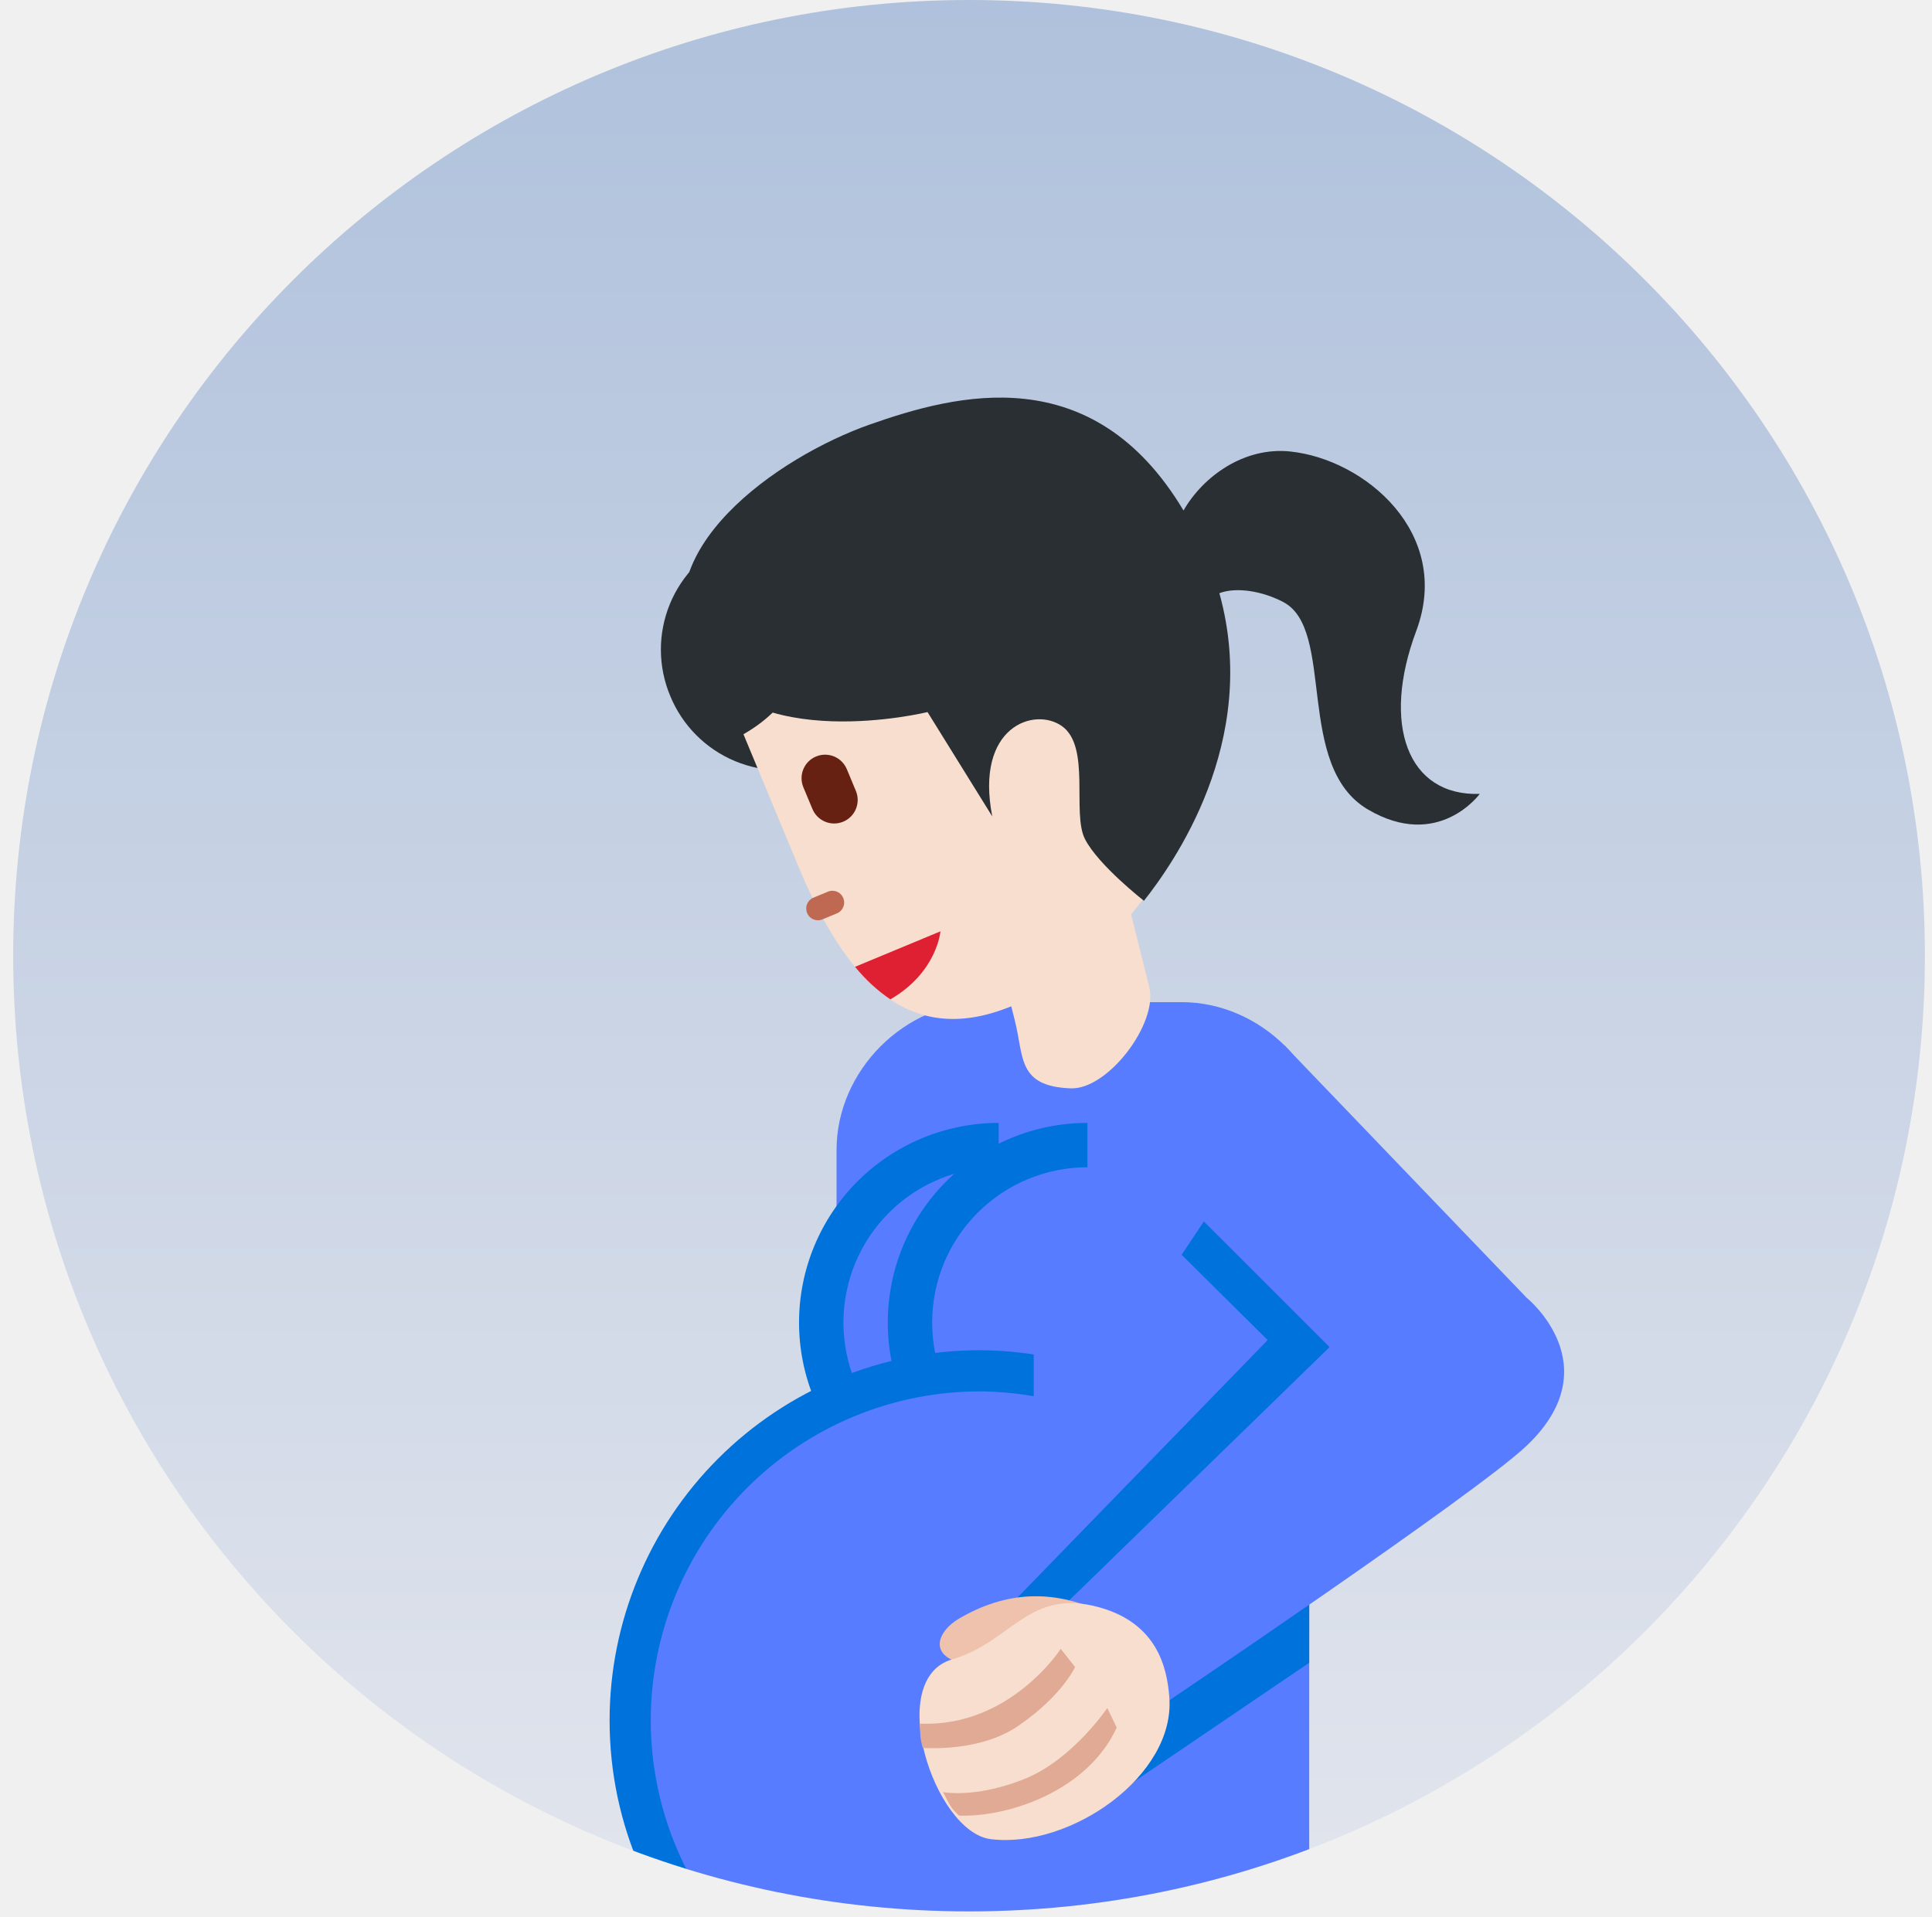
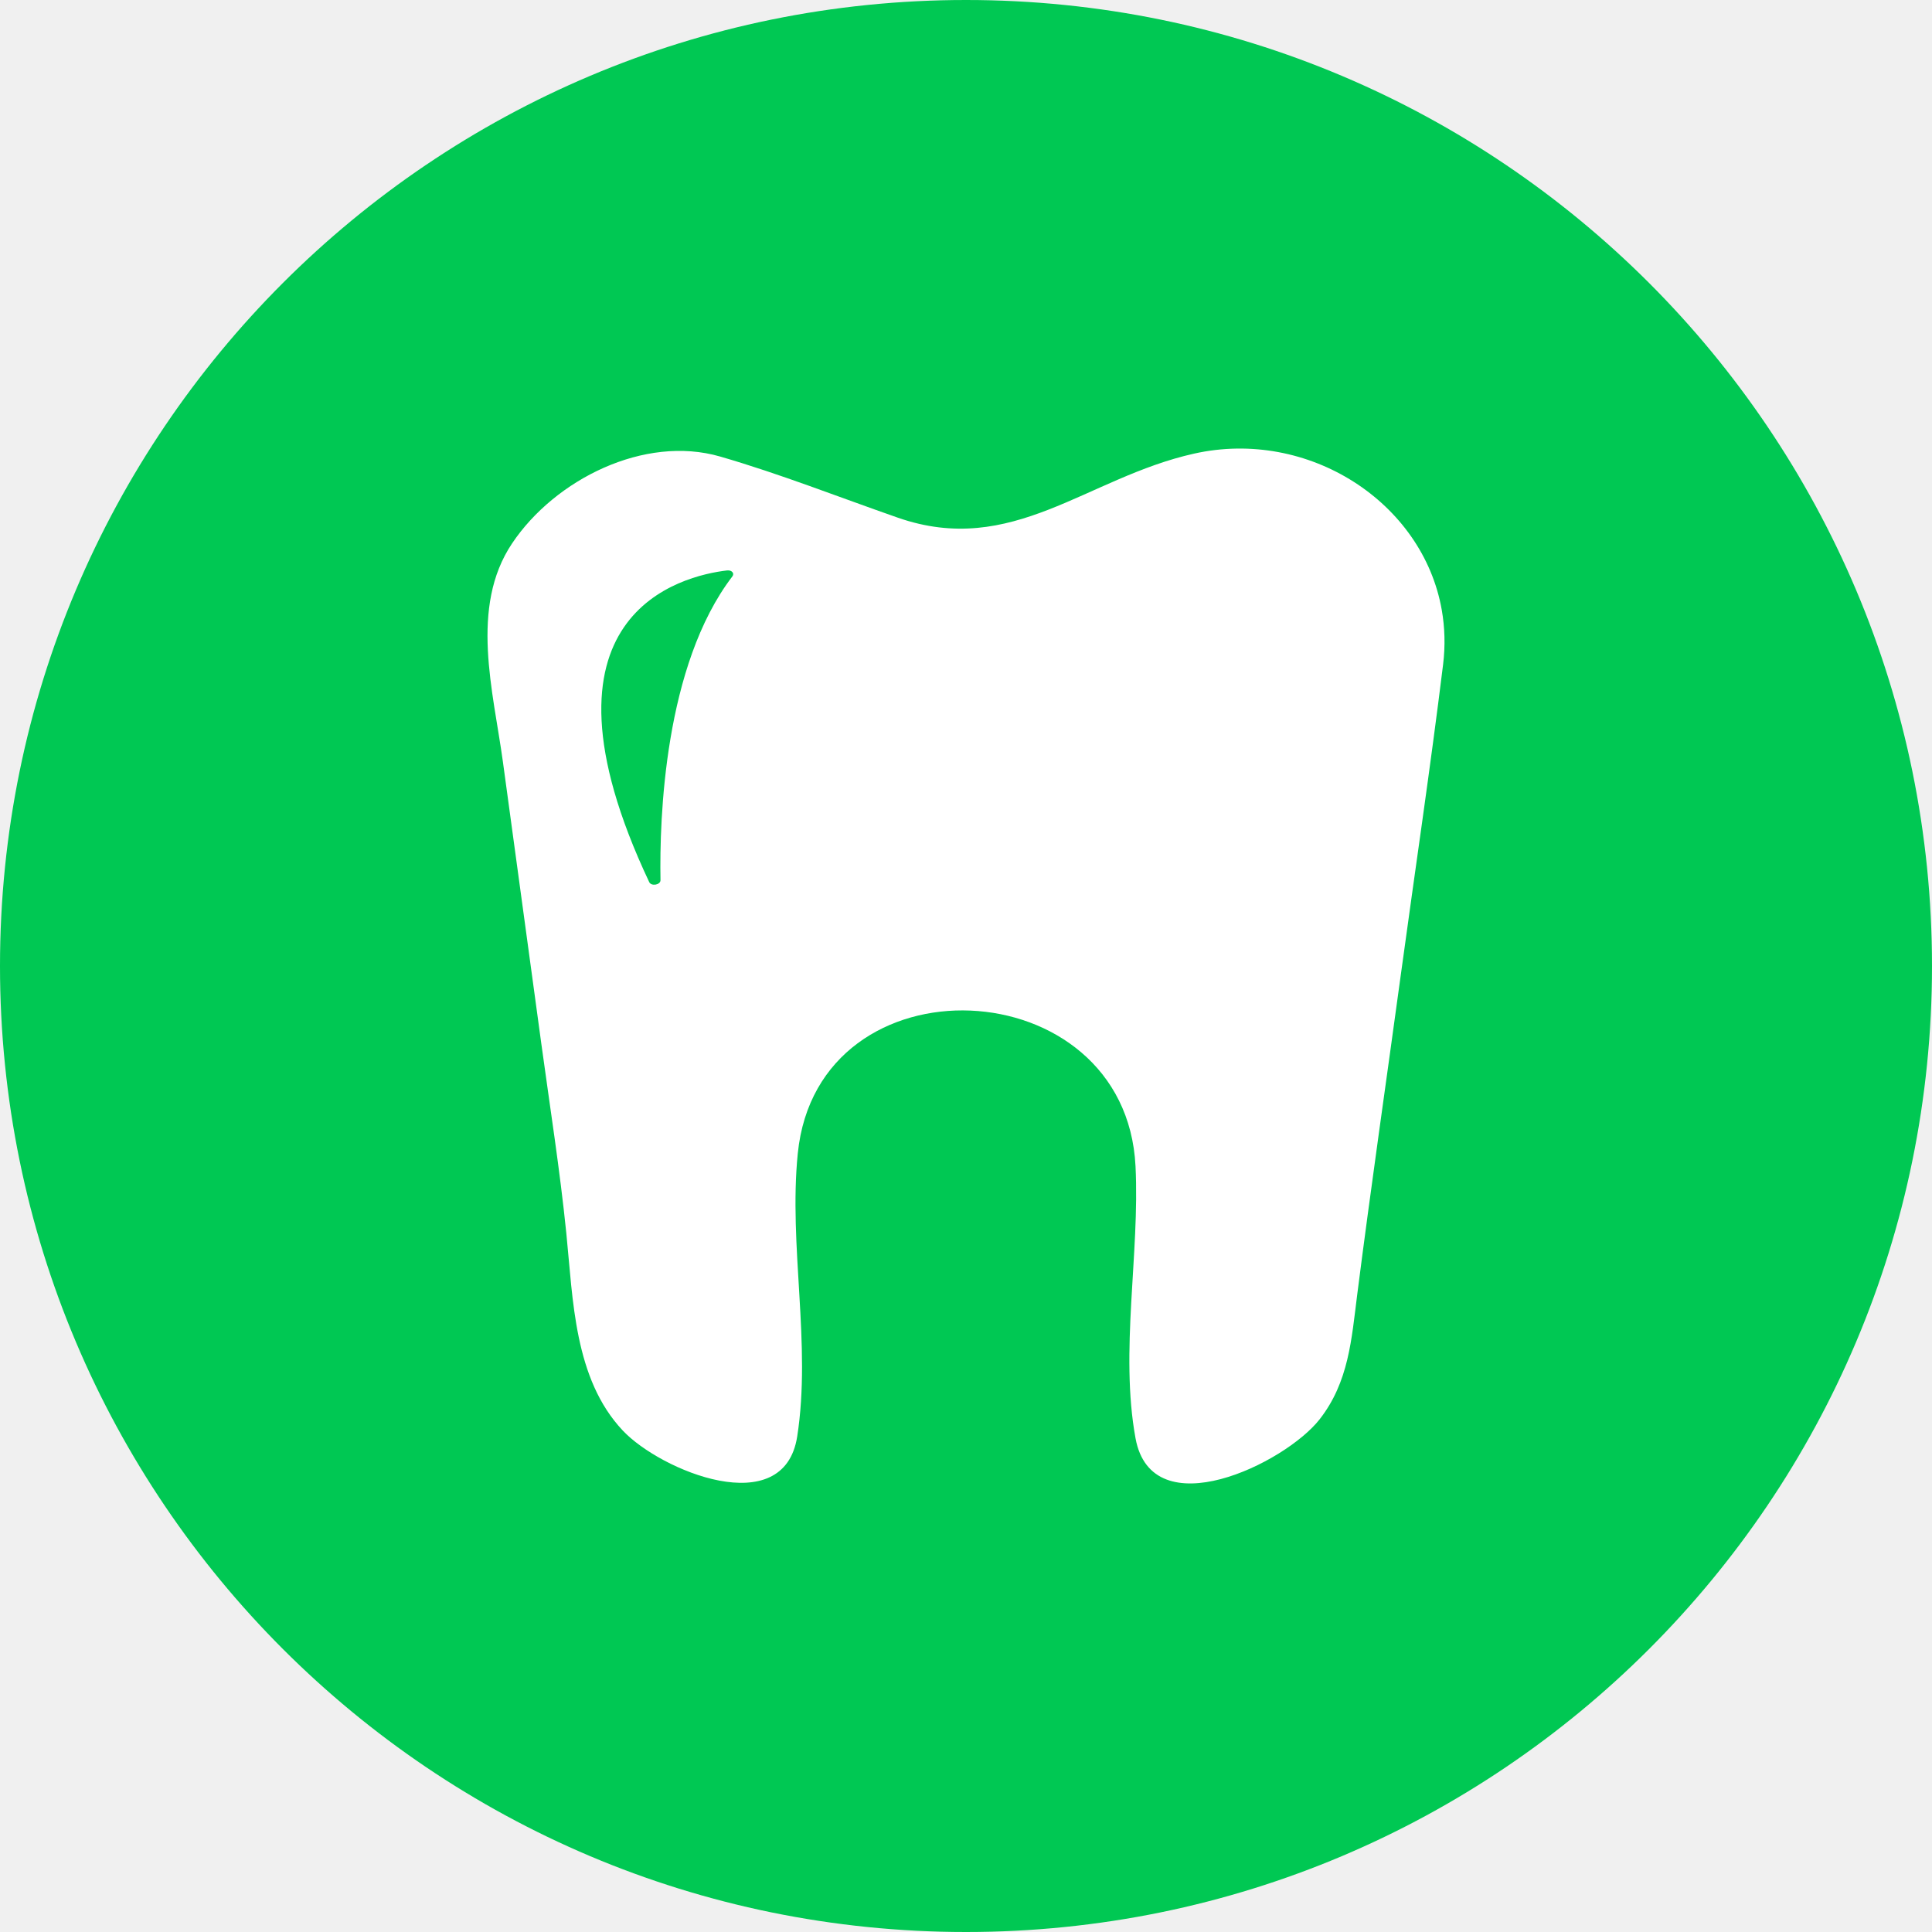
- <svg xmlns="http://www.w3.org/2000/svg" width="127" height="126" viewBox="0 0 127 126" fill="none">
-   <circle cx="63.7" cy="62.833" r="62.833" fill="url(#paint0_linear_4741_2340)" />
-   <mask id="mask0_4741_2340" style="mask-type:alpha" maskUnits="userSpaceOnUse" x="0" y="0" width="127" height="126">
-     <circle cx="63.7" cy="62.833" r="62.833" fill="url(#paint1_linear_4741_2340)" />
-   </mask>
-   <g mask="url(#mask0_4741_2340)">
-     <path d="M77.671 65.887H64.711C59.481 65.887 54.99 70.381 54.99 75.607V130.695H86.062V104.576L87.394 99.466V75.607C87.394 70.378 82.9 65.887 77.671 65.887Z" fill="#577CFF" />
-     <path d="M65.649 73.826C62.169 73.826 58.831 75.209 56.369 77.67C53.908 80.131 52.525 83.469 52.525 86.95C52.525 90.431 53.908 93.769 56.369 96.23C58.831 98.691 62.169 100.074 65.649 100.074V73.826Z" fill="#0072DB" />
-     <path d="M65.651 76.742C62.944 76.742 60.347 77.818 58.433 79.732C56.519 81.646 55.443 84.242 55.443 86.95C55.443 89.657 56.519 92.253 58.433 94.167C60.347 96.082 62.944 97.157 65.651 97.157V76.742Z" fill="#577CFF" />
-     <path d="M71.483 73.826C68.002 73.826 64.664 75.209 62.203 77.67C59.742 80.131 58.359 83.469 58.359 86.95C58.359 90.431 59.742 93.769 62.203 96.23C64.664 98.691 68.002 100.074 71.483 100.074V73.826Z" fill="#0072DB" />
-     <path d="M71.483 76.742C68.776 76.742 66.179 77.818 64.265 79.732C62.351 81.646 61.275 84.242 61.275 86.95C61.275 89.657 62.351 92.253 64.265 94.167C66.179 96.082 68.776 97.157 71.483 97.157V76.742Z" fill="#577CFF" />
-     <path d="M47.608 130.695H68.472V89.136C67.132 88.902 65.775 88.78 64.415 88.772C57.959 88.772 51.767 91.336 47.202 95.901C42.637 100.467 40.072 106.658 40.072 113.115C40.072 120.032 42.971 126.262 47.608 130.695Z" fill="#0072DB" />
-     <path d="M67.952 78.699V91.796C66.783 91.593 65.6 91.486 64.414 91.478C61.573 91.478 58.759 92.037 56.134 93.124C53.508 94.212 51.123 95.805 49.114 97.815C47.105 99.824 45.511 102.209 44.424 104.835C43.336 107.46 42.777 110.274 42.777 113.115C42.778 116.555 43.599 119.945 45.175 123.002C46.75 126.06 49.032 128.698 51.833 130.695H83.027V70.422L67.952 78.699Z" fill="#577CFF" />
-     <path d="M84.427 72.367L98.571 87.282L86.066 100.438L86.06 109.321L74.569 117.119L66.867 105.048L83.33 88.104L77.675 82.496L84.427 72.367Z" fill="#0072DB" />
-     <path d="M84.423 68.721L100.359 85.327C100.359 85.327 105.891 89.783 100.359 95.047C97.037 98.206 76.222 112.225 76.222 112.225L69.742 105.744L87.398 88.567L77.675 78.846L84.423 68.721Z" fill="#577CFF" />
-     <path d="M72.447 105.996C69.169 104.436 66.06 104.651 63.054 106.41C61.616 107.253 61.03 108.828 63.231 109.35C65.442 109.866 72.447 105.996 72.447 105.996Z" fill="#EEC2AD" />
-     <path d="M76.866 111.589C77.271 116.737 70.374 121.546 65.142 120.919C61.403 120.47 58.148 110.396 62.584 109.098C66.539 107.944 67.633 104.351 72.325 105.692C76.052 106.76 76.717 109.612 76.866 111.589Z" fill="#F7DECE" />
-     <path d="M73.406 113.58L72.788 112.294C72.788 112.294 70.539 115.639 67.413 116.931C65.042 117.899 63.044 117.995 61.997 117.823C62.446 118.678 62.455 118.824 63.044 119.369C66.302 119.483 71.507 117.736 73.406 113.58ZM66.94 113.466C69.827 111.489 70.67 109.599 70.67 109.599L69.728 108.406C69.728 108.406 66.389 113.586 60.463 113.32C60.507 114.044 60.448 114.184 60.661 114.924C61.457 114.951 64.595 115.07 66.94 113.466Z" fill="#E0AA94" />
-     <path d="M58.573 39.729C58.975 40.684 59.184 41.708 59.189 42.744C59.195 43.78 58.996 44.806 58.604 45.765C58.212 46.724 57.636 47.596 56.907 48.332C56.178 49.068 55.311 49.653 54.356 50.053C53.398 50.448 52.372 50.65 51.336 50.648C50.3 50.646 49.274 50.439 48.318 50.041C47.361 49.642 46.493 49.059 45.762 48.324C45.031 47.59 44.452 46.718 44.059 45.76C43.657 44.805 43.448 43.78 43.443 42.744C43.439 41.709 43.638 40.682 44.03 39.723C44.422 38.764 45 37.892 45.729 37.156C46.459 36.421 47.326 35.836 48.281 35.436C49.239 35.042 50.265 34.84 51.301 34.842C52.336 34.844 53.361 35.05 54.317 35.449C55.273 35.848 56.141 36.431 56.871 37.166C57.602 37.9 58.18 38.771 58.573 39.729Z" fill="#292F33" />
-     <path d="M74.352 60.114C77.86 55.929 79.954 50.58 78.155 46.258L75.18 39.092C59.099 45.147 52.482 36.838 52.482 36.838C52.482 36.838 55.631 44.415 48.871 48.273L52.467 56.929C55.407 63.998 59.414 69.061 66.475 66.159L66.714 67.11C67.314 69.493 66.874 71.421 70.382 71.555C72.835 71.648 76.148 67.268 75.547 64.885L74.352 60.114Z" fill="#F7DECE" />
-     <path d="M93.095 41.487C95.498 35.065 89.715 30.183 84.792 29.681C81.805 29.378 79.111 31.282 77.798 33.563C71.817 23.548 62.869 25.907 57.176 27.911C51.145 30.034 42.174 36.278 45.694 42.989C49.215 49.702 60.971 46.815 60.971 46.815L65.226 53.674C64.076 47.771 67.996 46.453 69.807 47.739C71.715 49.096 70.449 53.444 71.318 55.159C72.187 56.873 75.197 59.224 75.197 59.224C77.046 56.873 82.882 48.789 80.155 38.999C81.283 38.576 82.978 38.862 84.346 39.576C87.822 41.382 85.083 50.376 89.919 53.219C94.553 55.946 97.271 52.196 97.271 52.196C92.523 52.353 90.799 47.626 93.095 41.487Z" fill="#292F33" />
-     <path d="M54.982 60.064L54.084 60.437C53.989 60.479 53.888 60.502 53.785 60.504C53.682 60.506 53.579 60.487 53.484 60.449C53.388 60.411 53.301 60.355 53.227 60.282C53.154 60.21 53.095 60.124 53.056 60.029C53.016 59.934 52.996 59.831 52.996 59.728C52.996 59.625 53.017 59.523 53.058 59.429C53.098 59.334 53.157 59.248 53.231 59.176C53.305 59.105 53.393 59.048 53.489 59.011L54.39 58.638C54.484 58.593 54.587 58.569 54.691 58.565C54.796 58.561 54.9 58.579 54.997 58.617C55.094 58.654 55.183 58.711 55.258 58.784C55.333 58.857 55.392 58.944 55.432 59.041C55.472 59.137 55.492 59.241 55.491 59.345C55.49 59.45 55.468 59.553 55.425 59.648C55.383 59.744 55.322 59.83 55.246 59.901C55.17 59.973 55.08 60.028 54.982 60.064Z" fill="#BF6952" />
-     <path d="M55.424 54.024C55.045 54.181 54.621 54.181 54.242 54.024C53.864 53.868 53.563 53.568 53.406 53.19L52.808 51.758C52.65 51.379 52.65 50.953 52.807 50.574C52.963 50.194 53.264 49.893 53.643 49.736C54.022 49.578 54.448 49.578 54.828 49.734C55.207 49.891 55.508 50.192 55.666 50.571L56.261 52C56.339 52.188 56.38 52.389 56.38 52.593C56.38 52.796 56.34 52.998 56.263 53.186C56.185 53.374 56.071 53.545 55.927 53.689C55.783 53.833 55.612 53.947 55.424 54.024Z" fill="#662113" />
-     <path d="M56.205 63.566C56.914 64.426 57.69 65.143 58.526 65.703C61.603 63.927 61.819 61.232 61.819 61.232L56.351 63.504L56.205 63.566Z" fill="#DF1F32" />
+ <svg xmlns="http://www.w3.org/2000/svg" height="800px" width="800px" version="1.1" id="Layer_1" viewBox="0 0 141.74 141.74" xml:space="preserve">
+   <g>
+     <circle style="fill:#00C853;" cx="70.87" cy="70.87" r="70.87" />
+     <path style="fill:#FFFFFF;" d="M105.774,44.747c-1.391-7.904-9.778-13.342-18.174-11.467c-7.898,1.764-13.326,7.628-21.731,4.699   c-4.318-1.505-8.644-3.213-13.035-4.485c-5.543-1.606-12.111,1.668-15.264,6.371c-3.139,4.683-1.377,10.869-0.675,16.021   c0.939,6.893,1.879,13.786,2.818,20.679c0.631,4.628,1.363,9.255,1.834,13.903c0.495,4.876,0.566,10.683,4.14,14.481   c2.777,2.952,11.825,6.698,12.8,0.436c1.051-6.749-0.642-13.974,0.042-20.766c1.475-14.649,24.057-13.607,24.778,0.945   c0.319,6.427-1.16,13.621,0,19.953c1.208,6.594,10.967,1.858,13.507-1.391c2.141-2.738,2.34-5.878,2.755-9.13   c1.002-7.863,2.142-15.711,3.212-23.564c1.03-7.556,2.16-15.106,3.09-22.675C106.041,47.369,105.999,46.026,105.774,44.747z    M53.731,42.286c-5,6.538-5.354,17.757-5.274,22.286c0.006,0.35-0.674,0.467-0.827,0.144c-9.314-19.74,2.456-22.485,5.708-22.866   C53.682,41.81,53.905,42.058,53.731,42.286z" />
  </g>
-   <defs>
-     <linearGradient id="paint0_linear_4741_2340" x1="63.7" y1="0" x2="63.7" y2="125.665" gradientUnits="userSpaceOnUse">
-       <stop stop-color="#AFC1DC" />
-       <stop offset="1" stop-color="#E2E5ED" />
-     </linearGradient>
-     <linearGradient id="paint1_linear_4741_2340" x1="63.7" y1="0" x2="63.7" y2="125.665" gradientUnits="userSpaceOnUse">
-       <stop stop-color="#AFC1DC" />
-       <stop offset="1" stop-color="#E2E5ED" />
-     </linearGradient>
-   </defs>
</svg>
